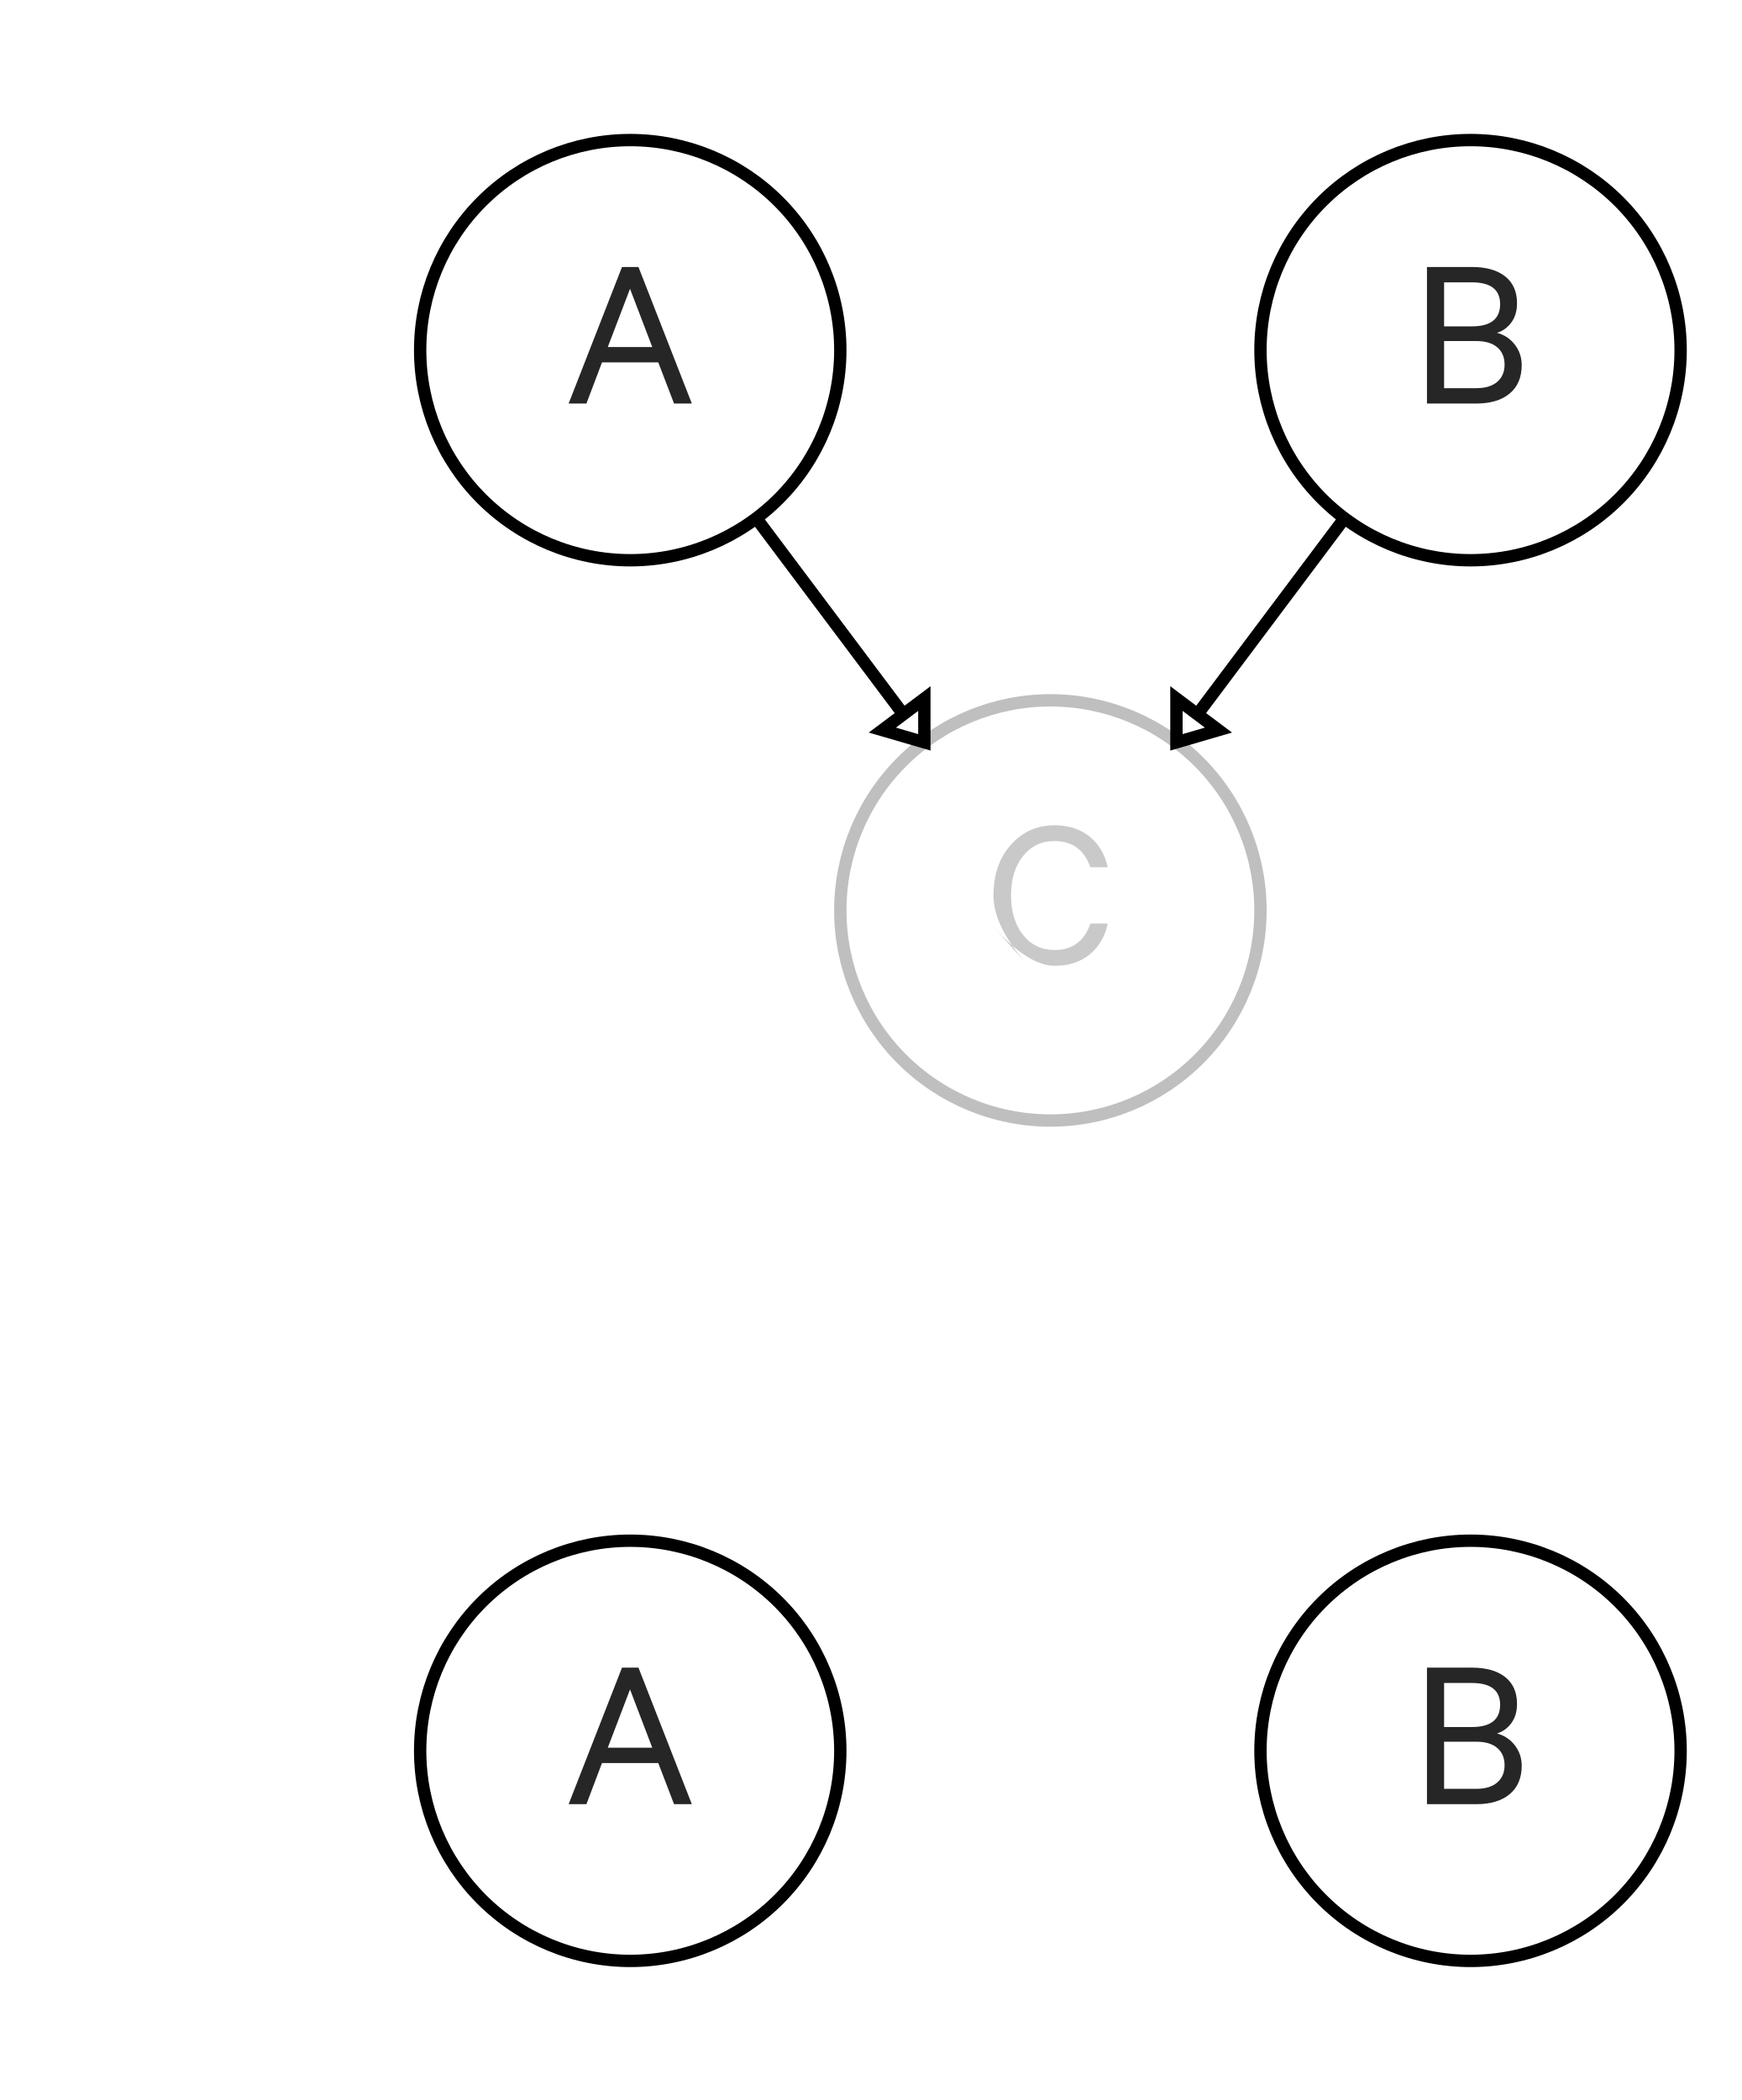
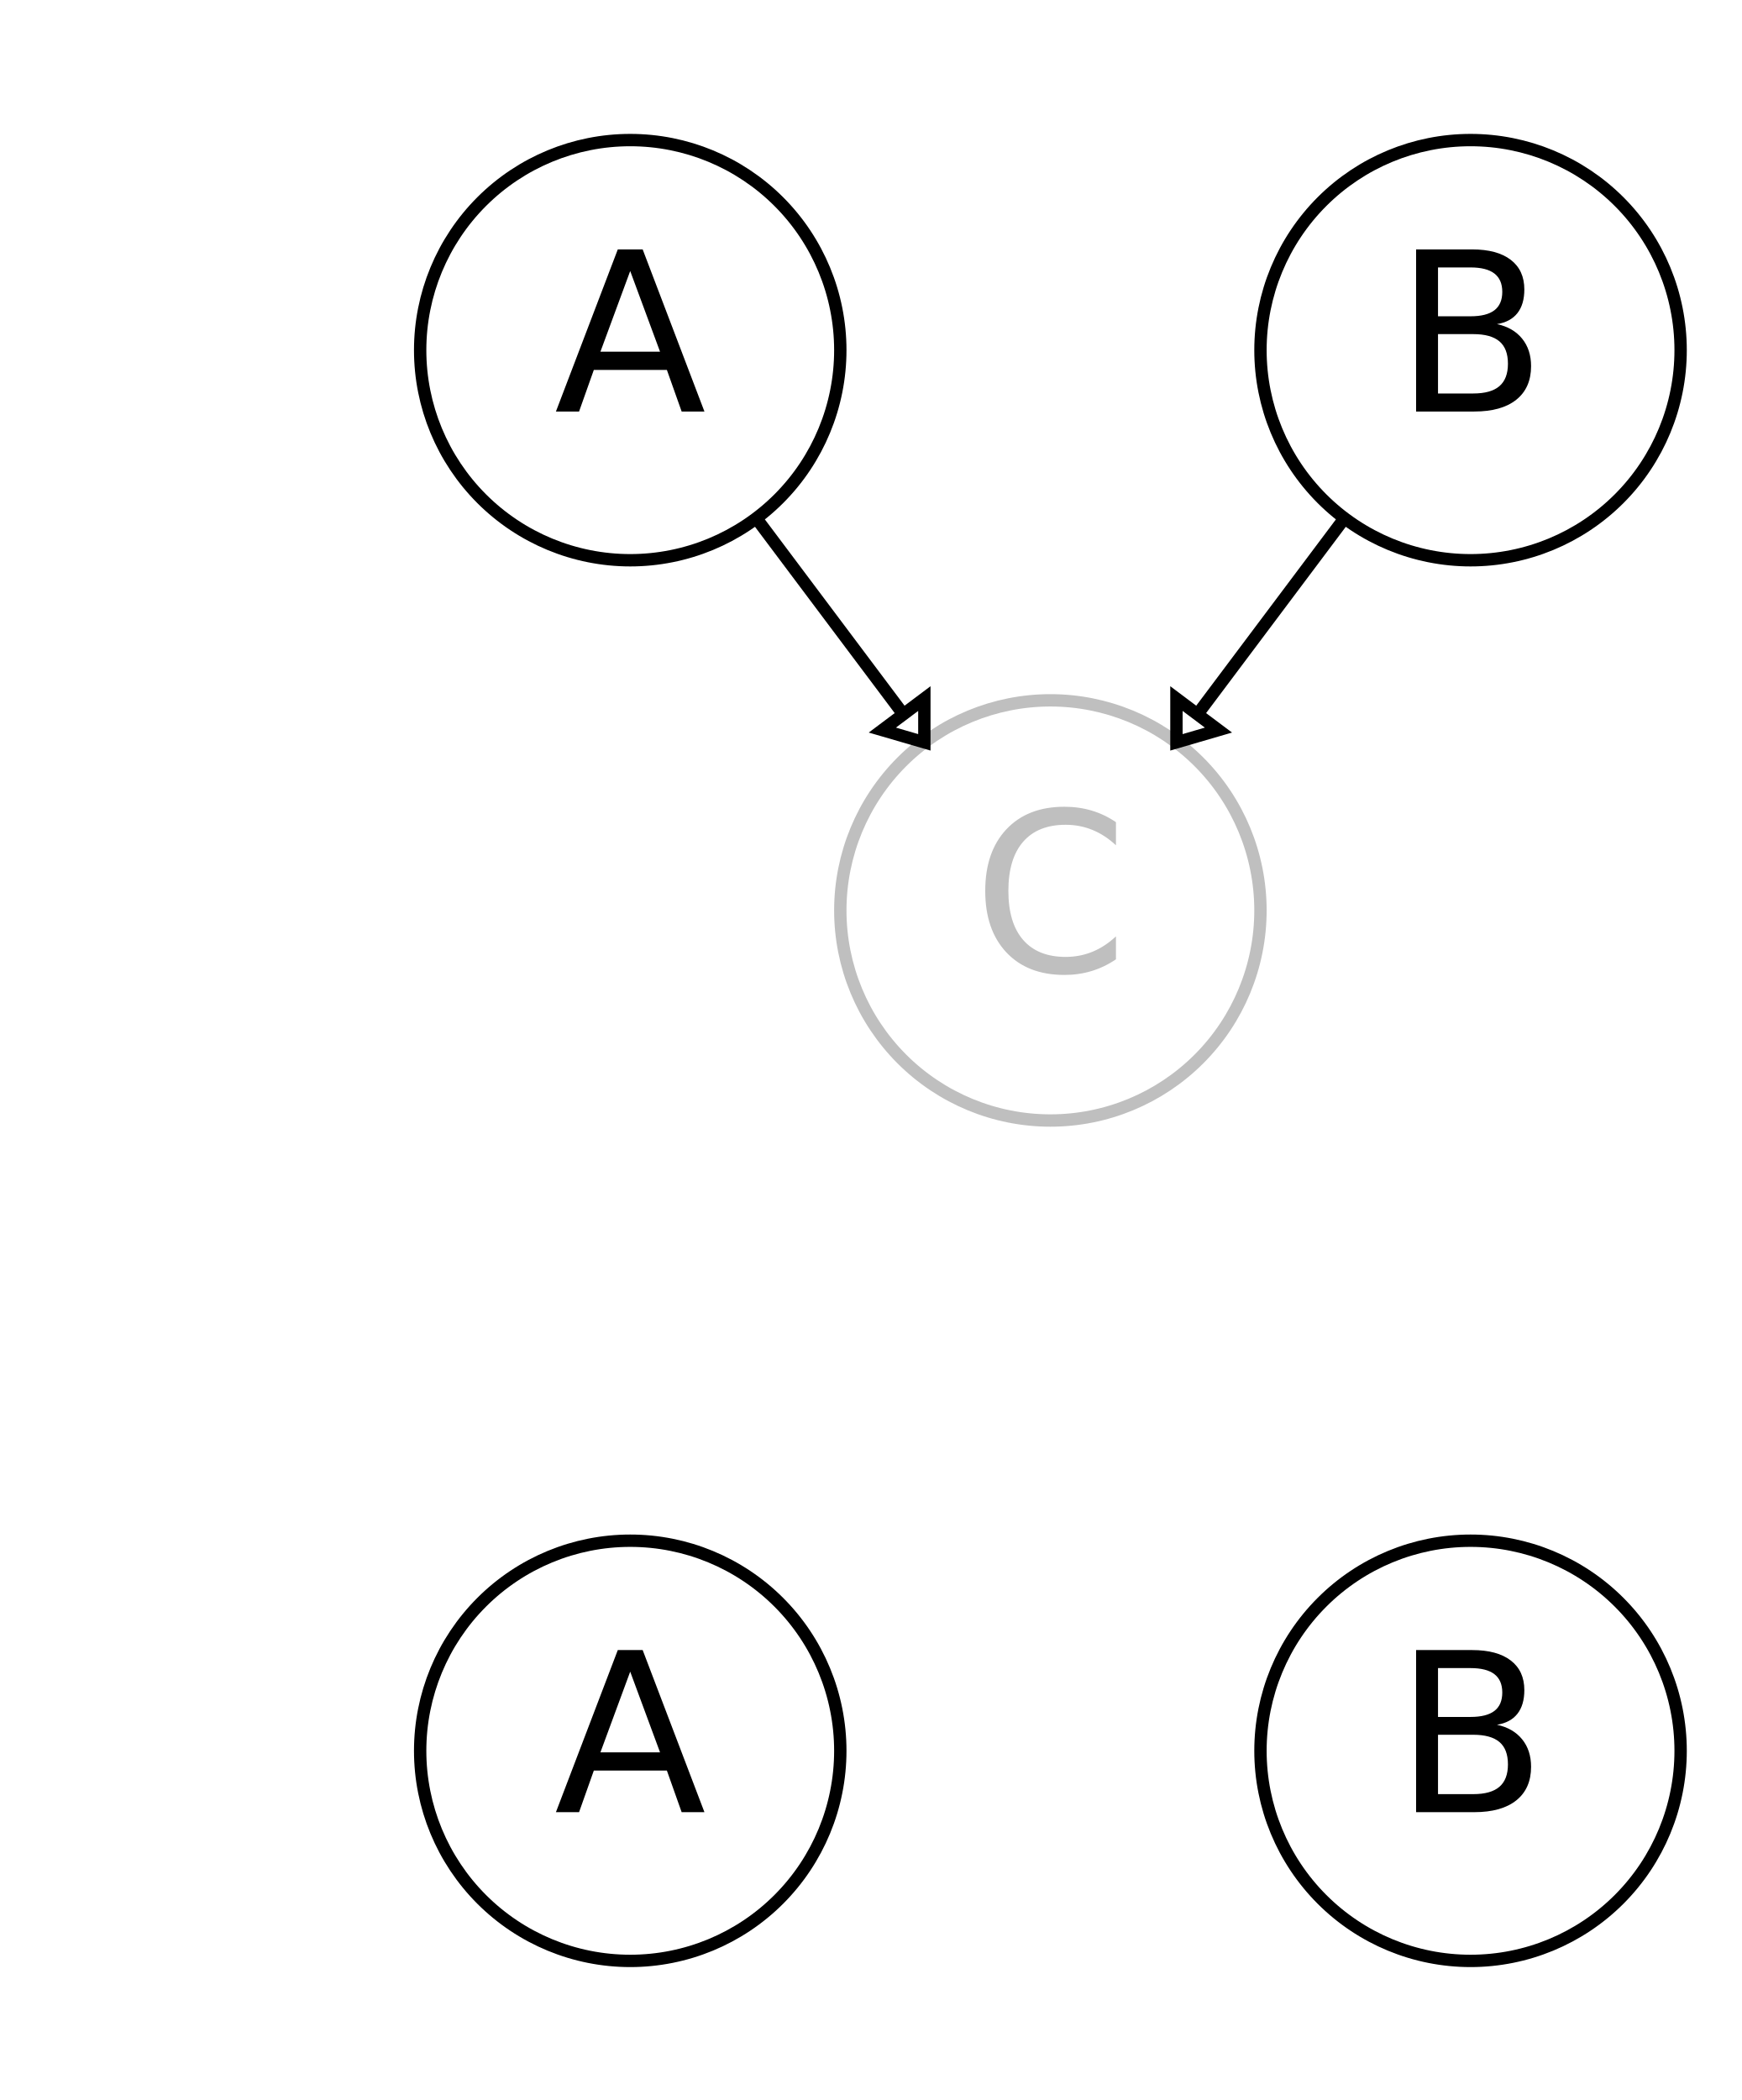
<svg xmlns="http://www.w3.org/2000/svg" xmlns:xlink="http://www.w3.org/1999/xlink" height="170pt" version="1.1" viewBox="0 0 141 170" width="141pt">
  <defs>
-     <clipPath id="p441e34b2d6">
+     <clipPath id="pf34f4a9c5b">
      <rect height="170.079" width="141.732" x="0.0" y="0.0" />
    </clipPath>
  </defs>
  <defs>
    <style type="text/css">
*{stroke-linecap:butt;stroke-linejoin:round;stroke-miterlimit:100000;}
  </style>
  </defs>
  <g id="figure_1">
    <g id="patch_1">
      <path d="M 0 170.079  L 141.732 170.079  L 141.732 0  L 0 0  z " style="fill:#ffffff;" />
    </g>
    <g id="axes_1">
+       <g id="patch_2">
+         <path clip-path="url(#pf34f4a9c5b)" d="M 74.835 60.094  L 71.433 59.102  L 73.134 57.827  L 61.228 41.953  L 61.228 41.953  L 73.134 57.827  L 74.835 56.551  L 74.835 60.094  z " style="fill:none;stroke:#000000;stroke-linejoin:miter;" />
+       </g>
+       <g id="patch_3">
+         <path clip-path="url(#pf34f4a9c5b)" d="M 95.244 60.094  L 95.244 56.551  L 96.945 57.827  L 108.85 41.953  L 108.85 41.953  L 96.945 57.827  L 98.646 59.102  L 95.244 60.094  z " style="fill:none;stroke:#000000;stroke-linejoin:miter;" />
+       </g>
+       <g id="patch_4">
+         <path clip-path="url(#pf34f4a9c5b)" d="M 51.024 45.354  C 55.534 45.354 59.861 43.562 63.05 40.373  C 66.239 37.183 68.031 32.857 68.031 28.346  C 68.031 23.836 66.239 19.51 63.05 16.32  C 59.861 13.131 55.534 11.339 51.024 11.339  C 46.513 11.339 42.187 13.131 38.997 16.32  C 35.808 19.51 34.016 23.836 34.016 28.346  C 34.016 32.857 35.808 37.183 38.997 40.373  C 42.187 43.562 46.513 45.354 51.024 45.354  L 51.024 45.354  z " style="fill:none;stroke:#000000;stroke-linejoin:miter;" />
+       </g>
+       <g id="patch_5">
+         <path clip-path="url(#pf34f4a9c5b)" d="M 85.039 90.709  C 89.55 90.709 93.876 88.917 97.066 85.727  C 100.255 82.538 102.047 78.211 102.047 73.701  C 102.047 69.19 100.255 64.864 97.066 61.674  C 93.876 58.485 89.55 56.693 85.039 56.693  C 80.529 56.693 76.202 58.485 73.013 61.674  C 69.824 64.864 68.031 69.19 68.031 73.701  C 68.031 78.211 69.824 82.538 73.013 85.727  C 76.202 88.917 80.529 90.709 85.039 90.709  L 85.039 90.709  z " style="fill:none;opacity:0.25;stroke:#000000;stroke-linejoin:miter;" />
+       </g>
+       <g id="patch_6">
+         <path clip-path="url(#pf34f4a9c5b)" d="M 119.055 45.354  C 123.566 45.354 127.892 43.562 131.082 40.373  C 134.271 37.183 136.063 32.857 136.063 28.346  C 136.063 23.836 134.271 19.51 131.082 16.32  C 127.892 13.131 123.566 11.339 119.055 11.339  C 114.545 11.339 110.218 13.131 107.029 16.32  C 103.839 19.51 102.047 23.836 102.047 28.346  C 102.047 32.857 103.839 37.183 107.029 40.373  C 110.218 43.562 114.545 45.354 119.055 45.354  L 119.055 45.354  z " style="fill:none;stroke:#000000;stroke-linejoin:miter;" />
+       </g>
+       <g id="patch_7">
+         <path clip-path="url(#pf34f4a9c5b)" d="M 119.055 158.74  C 123.566 158.74 127.892 156.948 131.082 153.759  C 134.271 150.569 136.063 146.243 136.063 141.732  C 136.063 137.222 134.271 132.895 131.082 129.706  C 127.892 126.516 123.566 124.724 119.055 124.724  C 114.545 124.724 110.218 126.516 107.029 129.706  C 103.839 132.895 102.047 137.222 102.047 141.732  C 102.047 146.243 103.839 150.569 107.029 153.759  C 110.218 156.948 114.545 158.74 119.055 158.74  L 119.055 158.74  z " style="fill:none;stroke:#000000;stroke-linejoin:miter;" />
+       </g>
+       <g id="patch_8">
+         <path clip-path="url(#pf34f4a9c5b)" d="M 51.024 158.74  C 55.534 158.74 59.861 156.948 63.05 153.759  C 66.239 150.569 68.031 146.243 68.031 141.732  C 68.031 137.222 66.239 132.895 63.05 129.706  C 59.861 126.516 55.534 124.724 51.024 124.724  C 46.513 124.724 42.187 126.516 38.997 129.706  C 35.808 132.895 34.016 137.222 34.016 141.732  C 34.016 146.243 35.808 150.569 38.997 153.759  C 42.187 156.948 46.513 158.74 51.024 158.74  L 51.024 158.74  z " style="fill:none;stroke:#000000;stroke-linejoin:miter;" />
+       </g>
      <g id="matplotlib.axis_1" />
      <g id="matplotlib.axis_2" />
-       <g id="patch_2">
-         <path clip-path="url(#p441e34b2d6)" d="M 74.835 60.094  L 71.433 59.102  L 73.134 57.827  L 61.228 41.953  L 61.228 41.953  L 73.134 57.827  L 74.835 56.551  L 74.835 60.094  z " style="fill:none;stroke:#000000;stroke-linejoin:miter;" />
-       </g>
-       <g id="patch_3">
-         <path clip-path="url(#p441e34b2d6)" d="M 95.244 60.094  L 95.244 56.551  L 96.945 57.827  L 108.85 41.953  L 108.85 41.953  L 96.945 57.827  L 98.646 59.102  L 95.244 60.094  z " style="fill:none;stroke:#000000;stroke-linejoin:miter;" />
-       </g>
-       <g id="patch_4">
-         <path clip-path="url(#p441e34b2d6)" d="M 51.024 45.354  C 55.534 45.354 59.861 43.562 63.05 40.373  C 66.239 37.183 68.031 32.857 68.031 28.346  C 68.031 23.836 66.239 19.51 63.05 16.32  C 59.861 13.131 55.534 11.339 51.024 11.339  C 46.513 11.339 42.187 13.131 38.997 16.32  C 35.808 19.51 34.016 23.836 34.016 28.346  C 34.016 32.857 35.808 37.183 38.997 40.373  C 42.187 43.562 46.513 45.354 51.024 45.354  L 51.024 45.354  z " style="fill:none;stroke:#000000;stroke-linejoin:miter;" />
-       </g>
-       <g id="patch_5">
-         <path clip-path="url(#p441e34b2d6)" d="M 85.039 90.709  C 89.55 90.709 93.876 88.917 97.066 85.727  C 100.255 82.538 102.047 78.211 102.047 73.701  C 102.047 69.19 100.255 64.864 97.066 61.674  C 93.876 58.485 89.55 56.693 85.039 56.693  C 80.529 56.693 76.202 58.485 73.013 61.674  C 69.824 64.864 68.031 69.19 68.031 73.701  C 68.031 78.211 69.824 82.538 73.013 85.727  C 76.202 88.917 80.529 90.709 85.039 90.709  L 85.039 90.709  z " style="fill:none;opacity:0.25;stroke:#000000;stroke-linejoin:miter;" />
-       </g>
-       <g id="patch_6">
-         <path clip-path="url(#p441e34b2d6)" d="M 119.055 45.354  C 123.566 45.354 127.892 43.562 131.082 40.373  C 134.271 37.183 136.063 32.857 136.063 28.346  C 136.063 23.836 134.271 19.51 131.082 16.32  C 127.892 13.131 123.566 11.339 119.055 11.339  C 114.545 11.339 110.218 13.131 107.029 16.32  C 103.839 19.51 102.047 23.836 102.047 28.346  C 102.047 32.857 103.839 37.183 107.029 40.373  C 110.218 43.562 114.545 45.354 119.055 45.354  L 119.055 45.354  z " style="fill:none;stroke:#000000;stroke-linejoin:miter;" />
-       </g>
-       <g id="patch_7">
-         <path clip-path="url(#p441e34b2d6)" d="M 51.024 158.74  C 55.534 158.74 59.861 156.948 63.05 153.759  C 66.239 150.569 68.031 146.243 68.031 141.732  C 68.031 137.222 66.239 132.895 63.05 129.706  C 59.861 126.516 55.534 124.724 51.024 124.724  C 46.513 124.724 42.187 126.516 38.997 129.706  C 35.808 132.895 34.016 137.222 34.016 141.732  C 34.016 146.243 35.808 150.569 38.997 153.759  C 42.187 156.948 46.513 158.74 51.024 158.74  L 51.024 158.74  z " style="fill:none;stroke:#000000;stroke-linejoin:miter;" />
-       </g>
-       <g id="patch_8">
-         <path clip-path="url(#p441e34b2d6)" d="M 119.055 158.74  C 123.566 158.74 127.892 156.948 131.082 153.759  C 134.271 150.569 136.063 146.243 136.063 141.732  C 136.063 137.222 134.271 132.895 131.082 129.706  C 127.892 126.516 123.566 124.724 119.055 124.724  C 114.545 124.724 110.218 126.516 107.029 129.706  C 103.839 132.895 102.047 137.222 102.047 141.732  C 102.047 146.243 103.839 150.569 107.029 153.759  C 110.218 156.948 114.545 158.74 119.055 158.74  L 119.055 158.74  z " style="fill:none;stroke:#000000;stroke-linejoin:miter;" />
-       </g>
      <g id="text_1">
        <defs>
-           <path d="M 26.094 61.406  L 33.5 61.406  L 57.5 0  L 49.5 0  L 42.406 18.5  L 17.094 18.5  L 10.094 0  L 2.094 0  z M 29.703 51.594  L 19.703 25.406  L 39.703 25.406  z " id="CalibreRegular-41" />
+           <path d="M 34.188 63.188  L 20.797 26.906  L 47.609 26.906  z M 28.609 72.906  L 39.797 72.906  L 67.578 0  L 57.328 0  L 50.688 18.703  L 17.828 18.703  L 11.188 0  L 0.781 0  z " id="BitstreamVeraSans-Roman-41" />
        </defs>
-         <g style="fill:#262626;" transform="translate(45.66018 32.66646)scale(0.18 -0.18)">
-           <use xlink:href="#CalibreRegular-41" />
+         <g transform="translate(44.86706 33.31333)scale(0.18 -0.18)">
+           <use xlink:href="#BitstreamVeraSans-Roman-41" />
        </g>
      </g>
      <g id="text_2">
        <defs>
-           <path d="M 19.406 -0.906  Q 3.703 16.594 3.703 30.688  Q 3.703 44.797 11.547 53.547  Q 19.406 62.297 31.203 62.297  Q 40.703 62.297 46.953 57.188  Q 53.203 52.094 55.094 43.406  L 47.297 43.406  Q 43.094 55.203 31.203 55.203  Q 22.406 55.203 17 48.453  Q 11.594 41.703 11.594 30.703  Q 11.594 19.797 17 13  Q 22.406 6.203 31.203 6.203  Q 43.203 6.203 47.297 18.094  L 55.094 18.094  Q 53.203 9.297 46.953 4.188  Q 40.703 -0.906 31.203 -0.906  Q 19.406 -0.906 3.703 16.594  " id="CalibreRegular-43" />
+           <path d="M 64.406 67.281  L 64.406 56.891  Q 59.422 61.531 53.781 63.812  Q 48.141 66.109 41.797 66.109  Q 29.297 66.109 22.656 58.469  Q 16.016 50.828 16.016 36.375  Q 16.016 21.969 22.656 14.328  Q 29.297 6.688 41.797 6.688  Q 48.141 6.688 53.781 8.984  Q 59.422 11.281 64.406 15.922  L 64.406 5.609  Q 59.234 2.094 53.438 0.328  Q 47.656 -1.422 41.219 -1.422  Q 24.656 -1.422 15.125 8.703  Q 5.609 18.844 5.609 36.375  Q 5.609 53.953 15.125 64.078  Q 24.656 74.219 41.219 74.219  Q 47.75 74.219 53.531 72.484  Q 59.328 70.75 64.406 67.281  " id="BitstreamVeraSans-Roman-43" />
        </defs>
-         <g style="fill:#262626;opacity:0.25;" transform="translate(79.76593 78.02079)scale(0.18 -0.18)">
-           <use xlink:href="#CalibreRegular-43" />
+         <g style="opacity:0.25;" transform="translate(78.75484 78.66766)scale(0.18 -0.18)">
+           <use xlink:href="#BitstreamVeraSans-Roman-43" />
        </g>
      </g>
      <g id="text_3">
        <defs>
-           <path d="M 38.797 31.797  Q 43.703 30.5 46.797 26.5  Q 49.906 22.5 49.906 17.297  Q 49.906 9 44.5 4.5  Q 39.094 0 29.5 0  L 7.297 0  L 7.297 61.406  L 27.5 61.406  Q 37.094 61.406 42.438 57.203  Q 47.797 53 47.797 45.094  Q 47.797 39.906 45.25 36.453  Q 42.703 33 38.797 31.797  M 15 34.703  L 27.5 34.703  Q 40.203 34.703 40.203 44.703  Q 40.203 54.5 27.5 54.5  L 15 54.5  z M 15 28.094  L 15 6.906  L 29.5 6.906  Q 35.594 6.906 38.891 9.75  Q 42.203 12.594 42.203 17.5  Q 42.203 22.5 38.891 25.297  Q 35.594 28.094 29.5 28.094  z " id="CalibreRegular-42" />
+           <path d="M 19.672 34.812  L 19.672 8.109  L 35.5 8.109  Q 43.453 8.109 47.281 11.406  Q 51.125 14.703 51.125 21.484  Q 51.125 28.328 47.281 31.562  Q 43.453 34.812 35.5 34.812  z M 19.672 64.797  L 19.672 42.828  L 34.281 42.828  Q 41.5 42.828 45.031 45.531  Q 48.578 48.25 48.578 53.812  Q 48.578 59.328 45.031 62.062  Q 41.5 64.797 34.281 64.797  z M 9.812 72.906  L 35.016 72.906  Q 46.297 72.906 52.391 68.219  Q 58.5 63.531 58.5 54.891  Q 58.5 48.188 55.375 44.234  Q 52.25 40.281 46.188 39.312  Q 53.469 37.75 57.5 32.781  Q 61.531 27.828 61.531 20.406  Q 61.531 10.641 54.891 5.312  Q 48.25 0 35.984 0  L 9.812 0  z " id="BitstreamVeraSans-Roman-42" />
        </defs>
-         <g style="fill:#262626;" transform="translate(114.2134 32.66646)scale(0.18 -0.18)">
-           <use xlink:href="#CalibreRegular-42" />
+         <g transform="translate(112.8803 33.31333)scale(0.18 -0.18)">
+           <use xlink:href="#BitstreamVeraSans-Roman-42" />
        </g>
      </g>
      <g id="text_4">
-         <g style="fill:#262626;" transform="translate(45.66018 146.0523)scale(0.18 -0.18)">
-           <use xlink:href="#CalibreRegular-41" />
+         <g transform="translate(112.8803 146.6992)scale(0.18 -0.18)">
+           <use xlink:href="#BitstreamVeraSans-Roman-42" />
        </g>
      </g>
      <g id="text_5">
-         <g style="fill:#262626;" transform="translate(114.2134 146.0523)scale(0.18 -0.18)">
-           <use xlink:href="#CalibreRegular-42" />
+         <g transform="translate(44.86706 146.6992)scale(0.18 -0.18)">
+           <use xlink:href="#BitstreamVeraSans-Roman-41" />
        </g>
      </g>
    </g>
  </g>
</svg>
